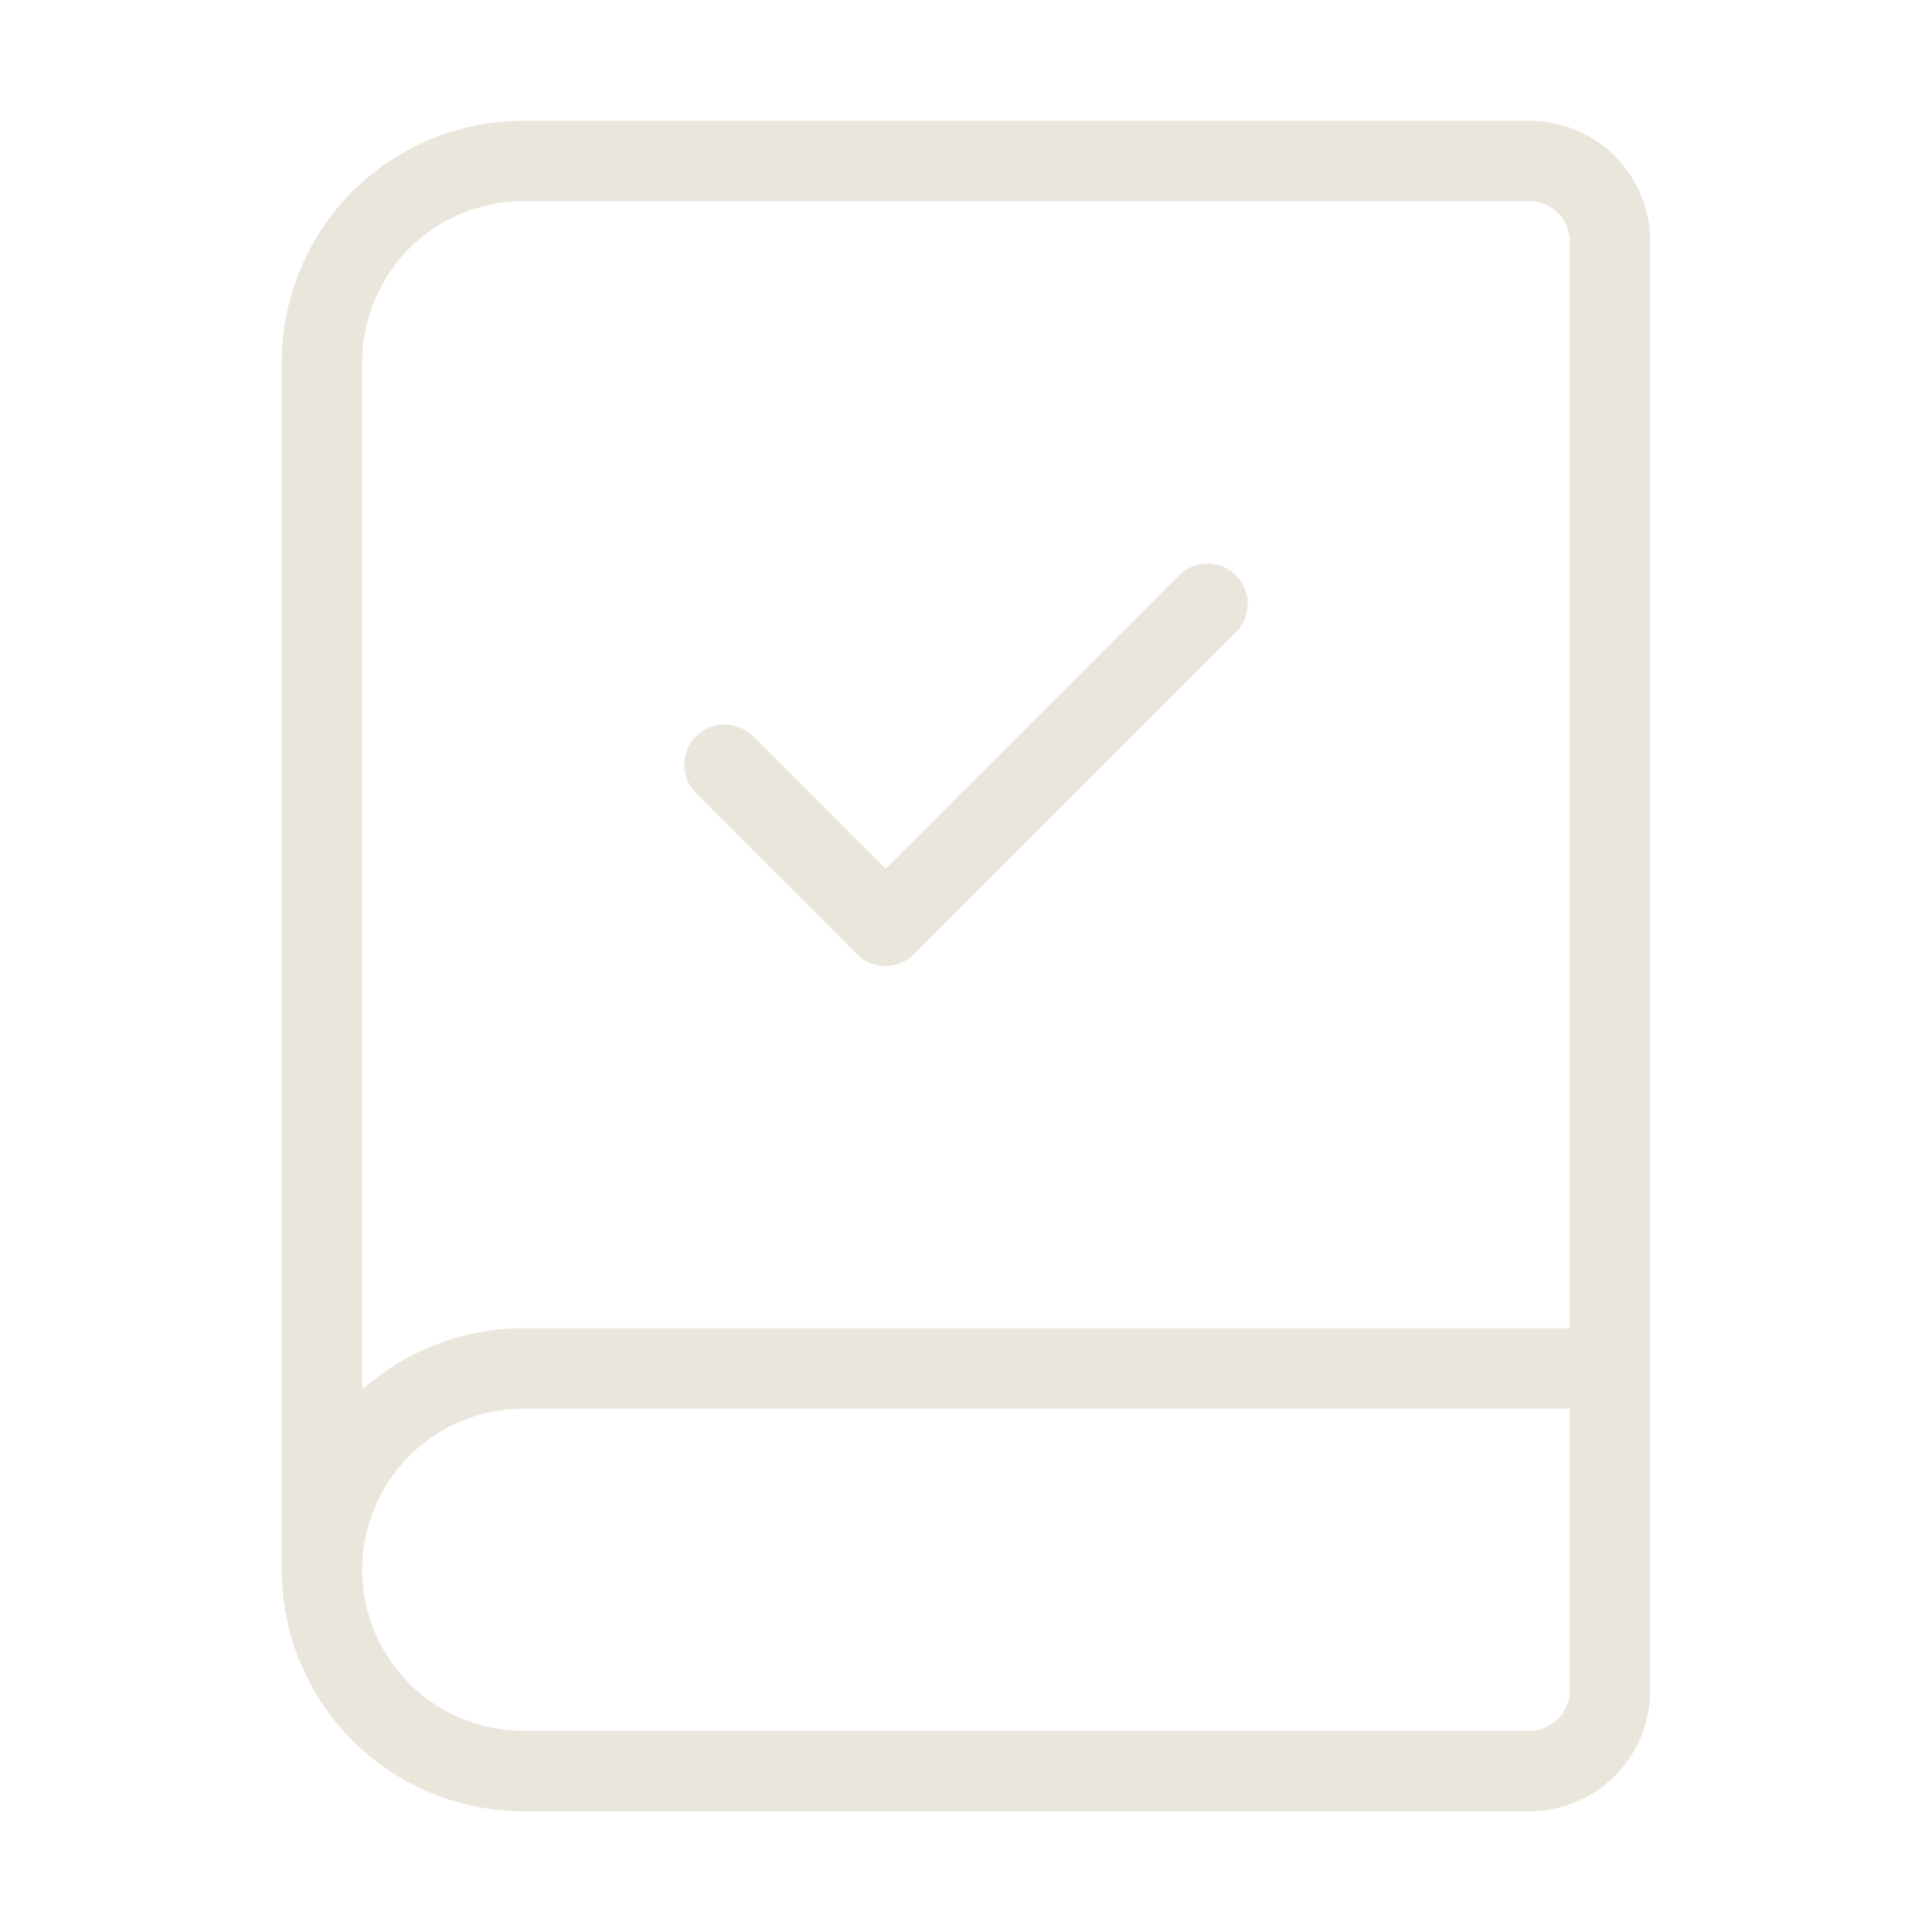
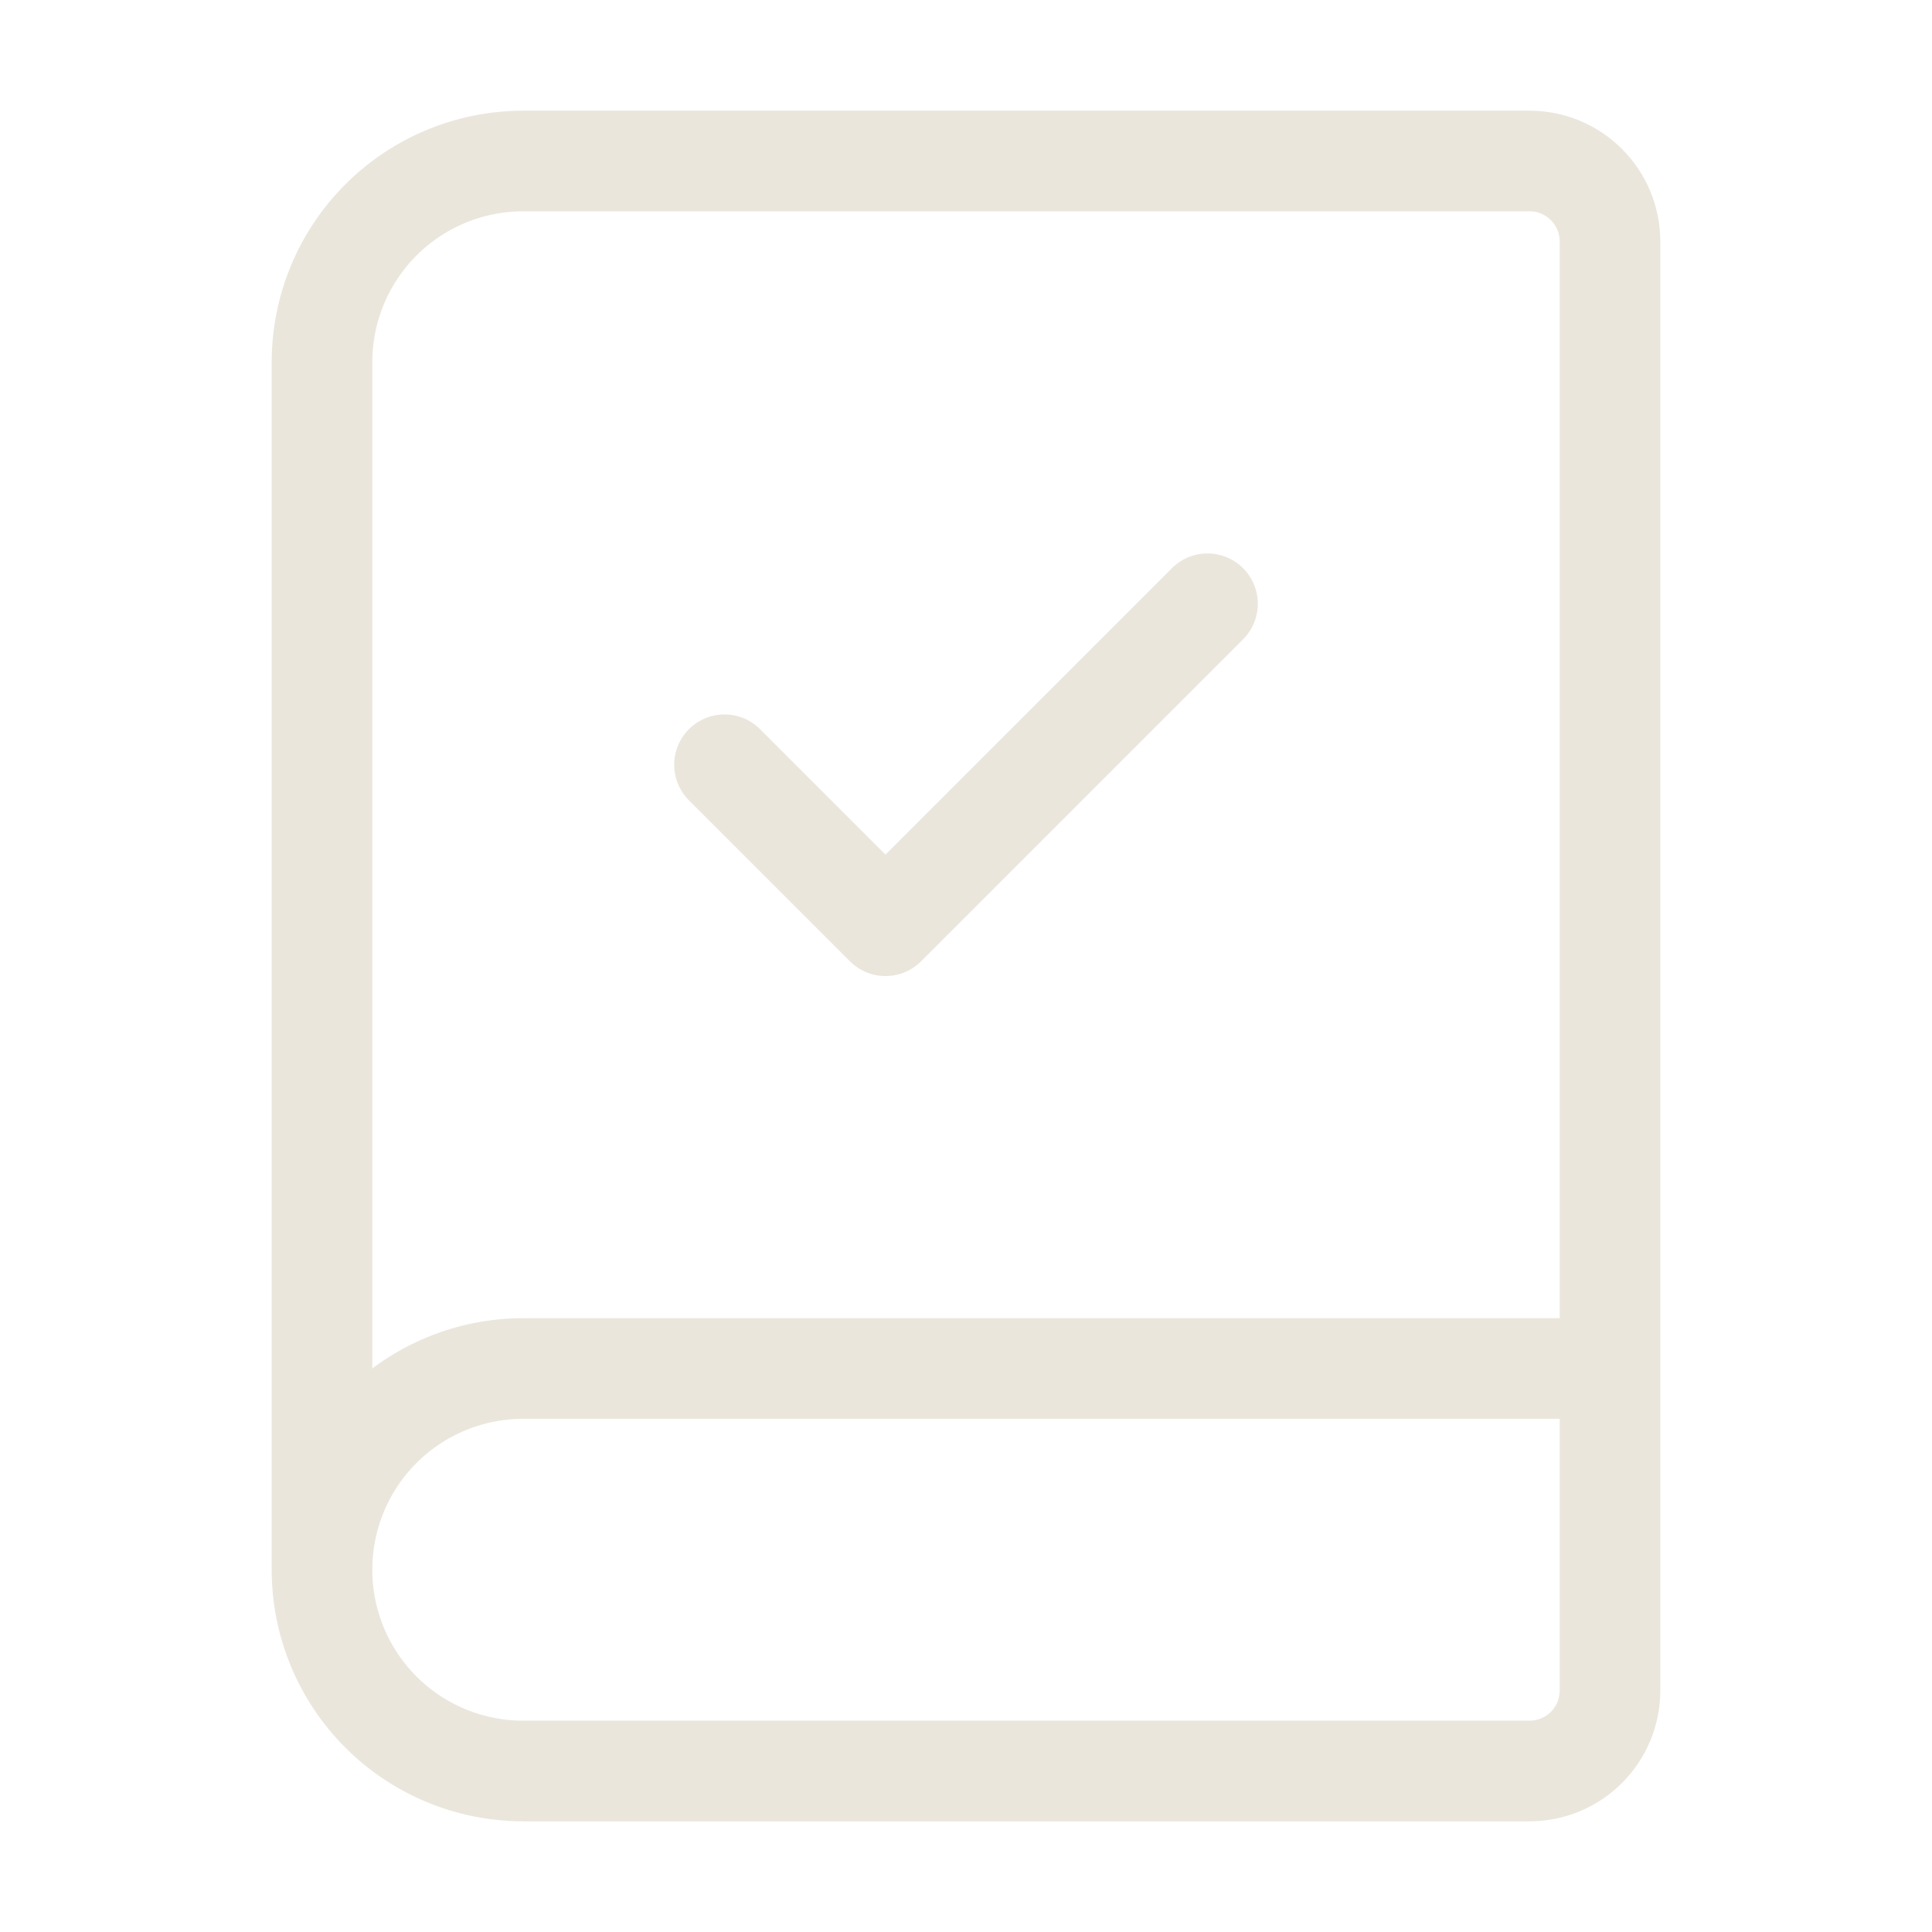
<svg xmlns="http://www.w3.org/2000/svg" width="24" height="24" viewBox="0 0 24 24" fill="none">
-   <path d="M4 19.5V4.5C4 3.837 4.263 3.201 4.732 2.732C5.201 2.263 5.837 2 6.5 2H19C19.265 2 19.52 2.105 19.707 2.293C19.895 2.48 20 2.735 20 3V21C20 21.265 19.895 21.52 19.707 21.707C19.52 21.895 19.265 22 19 22H6.5C5.837 22 5.201 21.737 4.732 21.268C4.263 20.799 4 20.163 4 19.5ZM4 19.5C4 18.837 4.263 18.201 4.732 17.732C5.201 17.263 5.837 17 6.5 17H20" stroke="#EBE6DC" stroke-width="1" stroke-linecap="round" stroke-linejoin="round" />
-   <path d="M9 9.5L11 11.5L15 7.5" stroke="#EBE6DC" stroke-width="1" stroke-linecap="round" stroke-linejoin="round" />
+   <path d="M4 19.5V4.5C4 3.837 4.263 3.201 4.732 2.732C5.201 2.263 5.837 2 6.5 2H19C19.265 2 19.52 2.105 19.707 2.293C19.895 2.48 20 2.735 20 3V21C20 21.265 19.895 21.52 19.707 21.707C19.52 21.895 19.265 22 19 22H6.5C5.837 22 5.201 21.737 4.732 21.268C4.263 20.799 4 20.163 4 19.5ZM4 19.5C4 18.837 4.263 18.201 4.732 17.732C5.201 17.263 5.837 17 6.5 17H20" stroke="#EBE6DC" stroke-width="1.25" stroke-linecap="round" stroke-linejoin="round" />
+   <path d="M9 9.5L11 11.5L15 7.5" stroke="#EBE6DC" stroke-width="1.25" stroke-linecap="round" stroke-linejoin="round" />
</svg>
